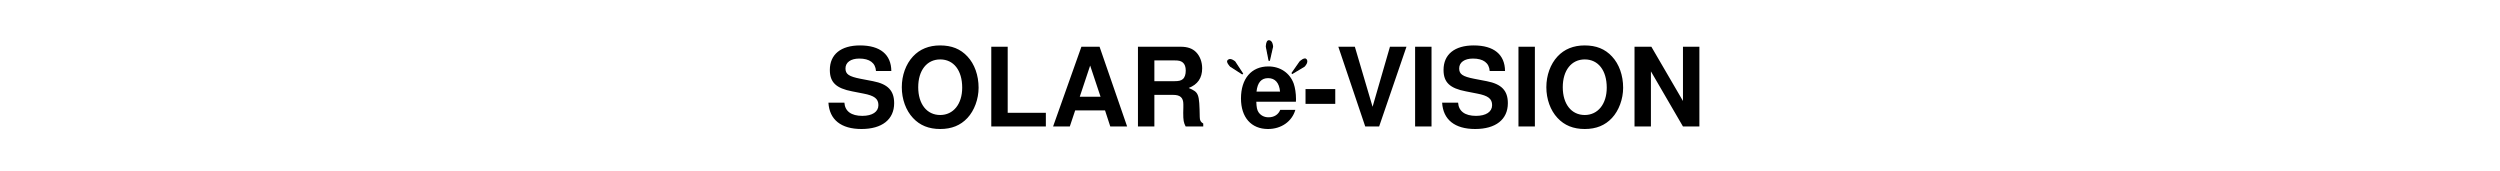
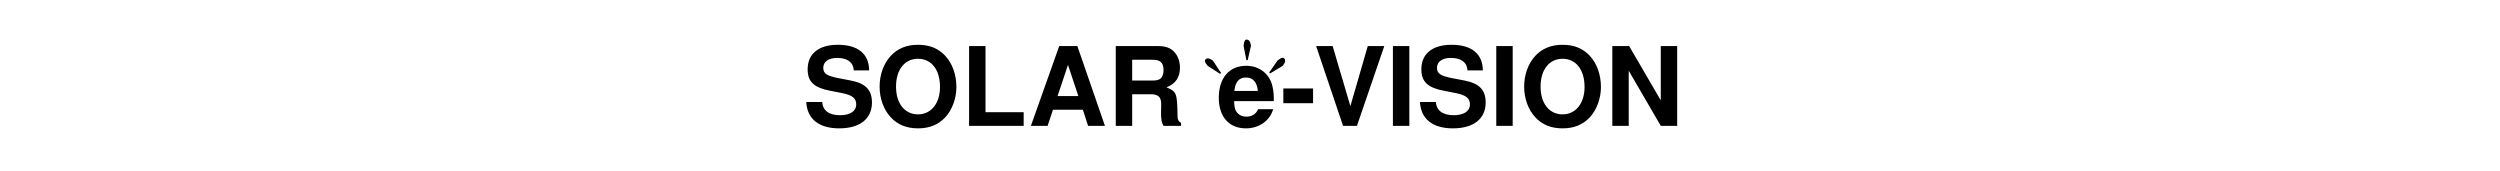
<svg xmlns="http://www.w3.org/2000/svg" width="1906" height="130" version="1.1" id="svg4604">
  <defs id="defs4608" />
  <g id="g4550">
    <rect x="-1" y="-1" width="1908" height="132" id="canvas_background" fill="none" />
    <g id="canvasGrid" display="none">
      <rect id="rect4547" width="100%" height="100%" x="0" y="0" stroke-width="0" fill="url(#gridpattern)" />
    </g>
  </g>
  <g id="g4560" transform="translate(-13.03694)">
-     <text x="641.958" y="96.432" id="svg_2" font-size="108.338px" xml:space="preserve" font-weight="bold" font-style="normal" style="font-style:normal;font-weight:bold;font-size:83.388px;font-family:Helvetica, Arial, sans-serif;text-anchor:start;fill:#000000;stroke:#000000;stroke-width:0">
-       <tspan stroke="null" y="96.432" x="641.958" id="tspan4578" style="stroke-width:0">SOLAR e-VISION</tspan>
+     <text x="625.04" y="95.94" id="svg_2" font-size="108.338px" xml:space="preserve" font-weight="bold" font-style="normal" style="font-style:normal;font-weight:bold;font-size:83.388px;font-family:Helvetica, Arial, sans-serif;text-anchor:start;fill:#000000;stroke:#000000;stroke-width:0">
+       <tspan stroke="null" y="95.94" x="625.04" id="tspan4578" style="stroke-width:0">SOLAR e-VISION</tspan>
    </text>
-     <path style="fill:#000000;stroke:#000000;stroke-width:1px;stroke-linecap:butt;stroke-linejoin:miter;stroke-opacity:1" d="m 960.471,56.412 -9.219,-5.931 c 0,0 -3.292,-3.394 -1.815,-4.46 1.812,-1.648 4.978,1.172 4.978,1.172 l 6.055,9.219" id="path843" />
-     <path style="fill:#000000;stroke:#000000;stroke-width:1px;stroke-linecap:butt;stroke-linejoin:miter;stroke-opacity:1" d="M 980.703,46.297 978.585,35.541 c 0,0 0.163,-4.726 1.956,-4.4 2.444,0.163 2.607,4.4 2.607,4.4 l -2.444,10.755" id="path843-8" />
-     <path style="fill:#000000;stroke:#000000;stroke-width:1px;stroke-linecap:butt;stroke-linejoin:miter;stroke-opacity:1" d="m 997.976,56.067 6.281,-8.984 c 0,0 3.518,-3.159 4.527,-1.642 1.577,1.874 -1.363,4.93 -1.363,4.93 l -9.445,5.696" id="path843-7" />
+     <path style="fill:#000000;stroke:#000000;stroke-width:1px;stroke-linecap:butt;stroke-linejoin:miter;stroke-opacity:1" d="m 943.554,55.92 -9.219,-5.931 c 0,0 -3.292,-3.394 -1.815,-4.46 1.812,-1.648 4.978,1.172 4.978,1.172 l 6.055,9.219" id="path843" />
+     <path style="fill:#000000;stroke:#000000;stroke-width:1px;stroke-linecap:butt;stroke-linejoin:miter;stroke-opacity:1" d="m 963.786,45.805 -2.119,-10.755 c 0,0 0.163,-4.726 1.956,-4.4 2.444,0.163 2.607,4.4 2.607,4.4 l -2.444,10.755" id="path843-8" />
+     <path style="fill:#000000;stroke:#000000;stroke-width:1px;stroke-linecap:butt;stroke-linejoin:miter;stroke-opacity:1" d="m 981.059,55.575 6.281,-8.984 c 0,0 3.518,-3.159 4.527,-1.642 1.577,1.874 -1.363,4.93 -1.363,4.93 l -9.445,5.696" id="path843-7" />
  </g>
</svg>
